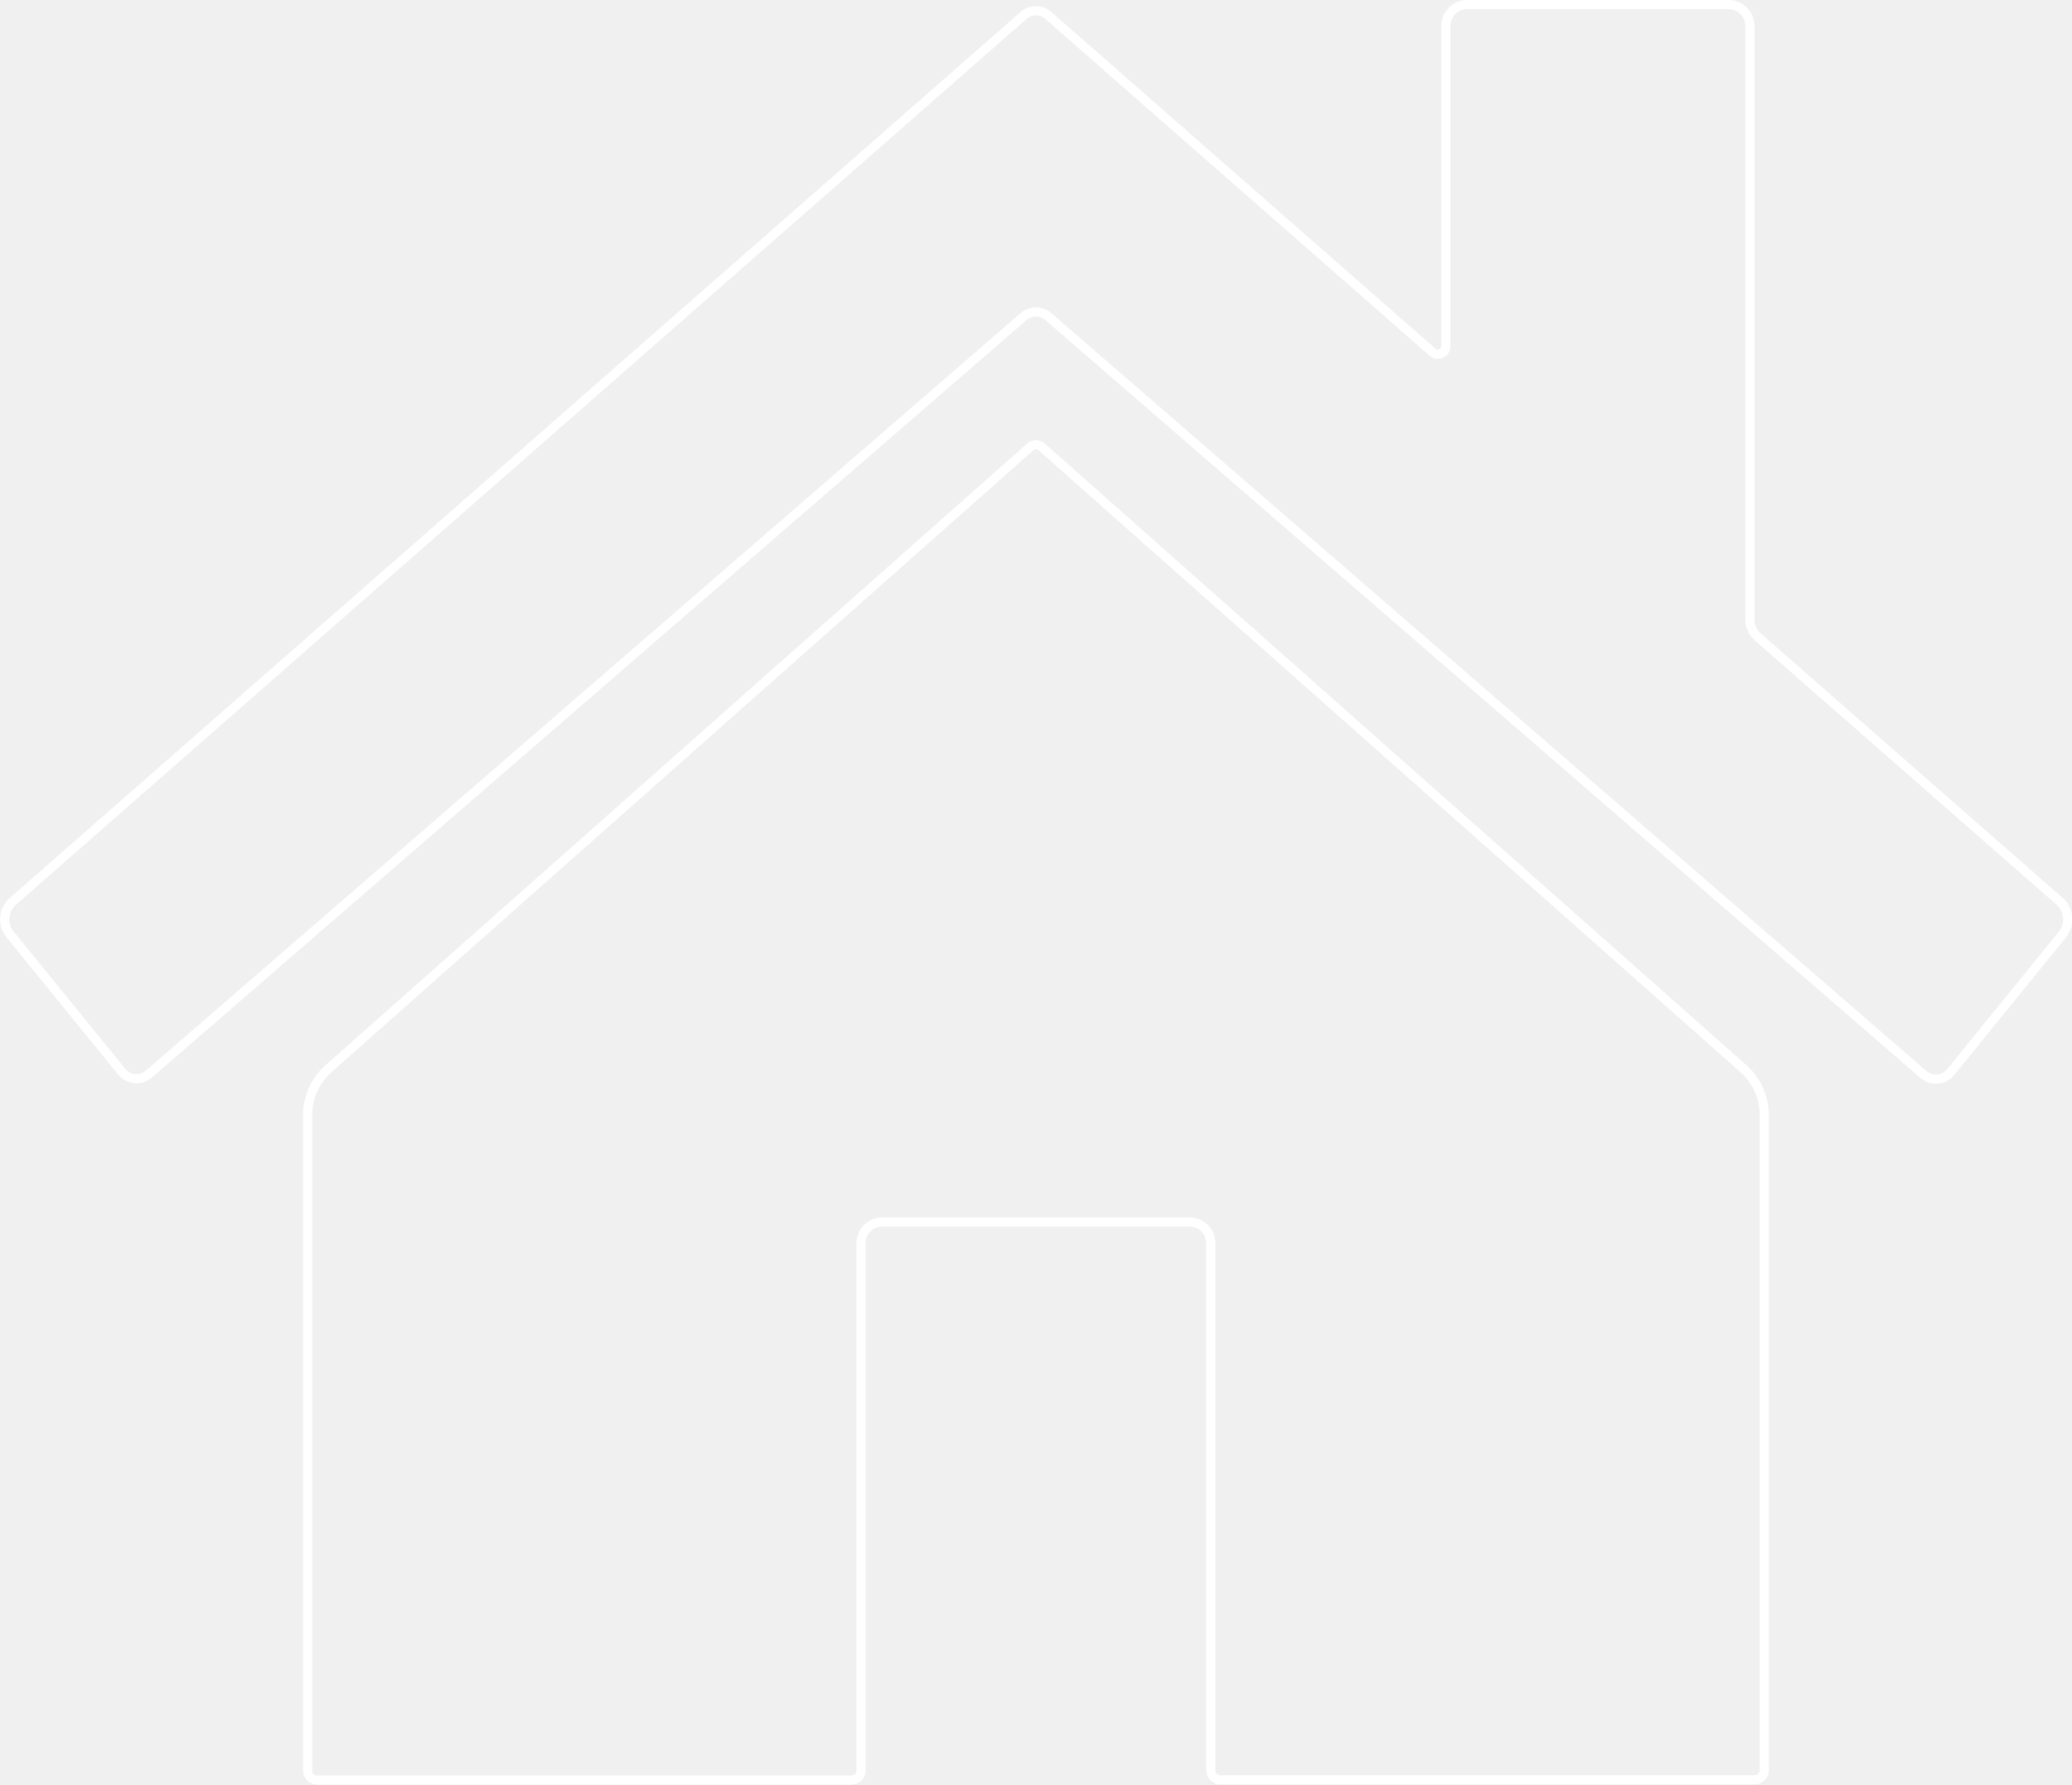
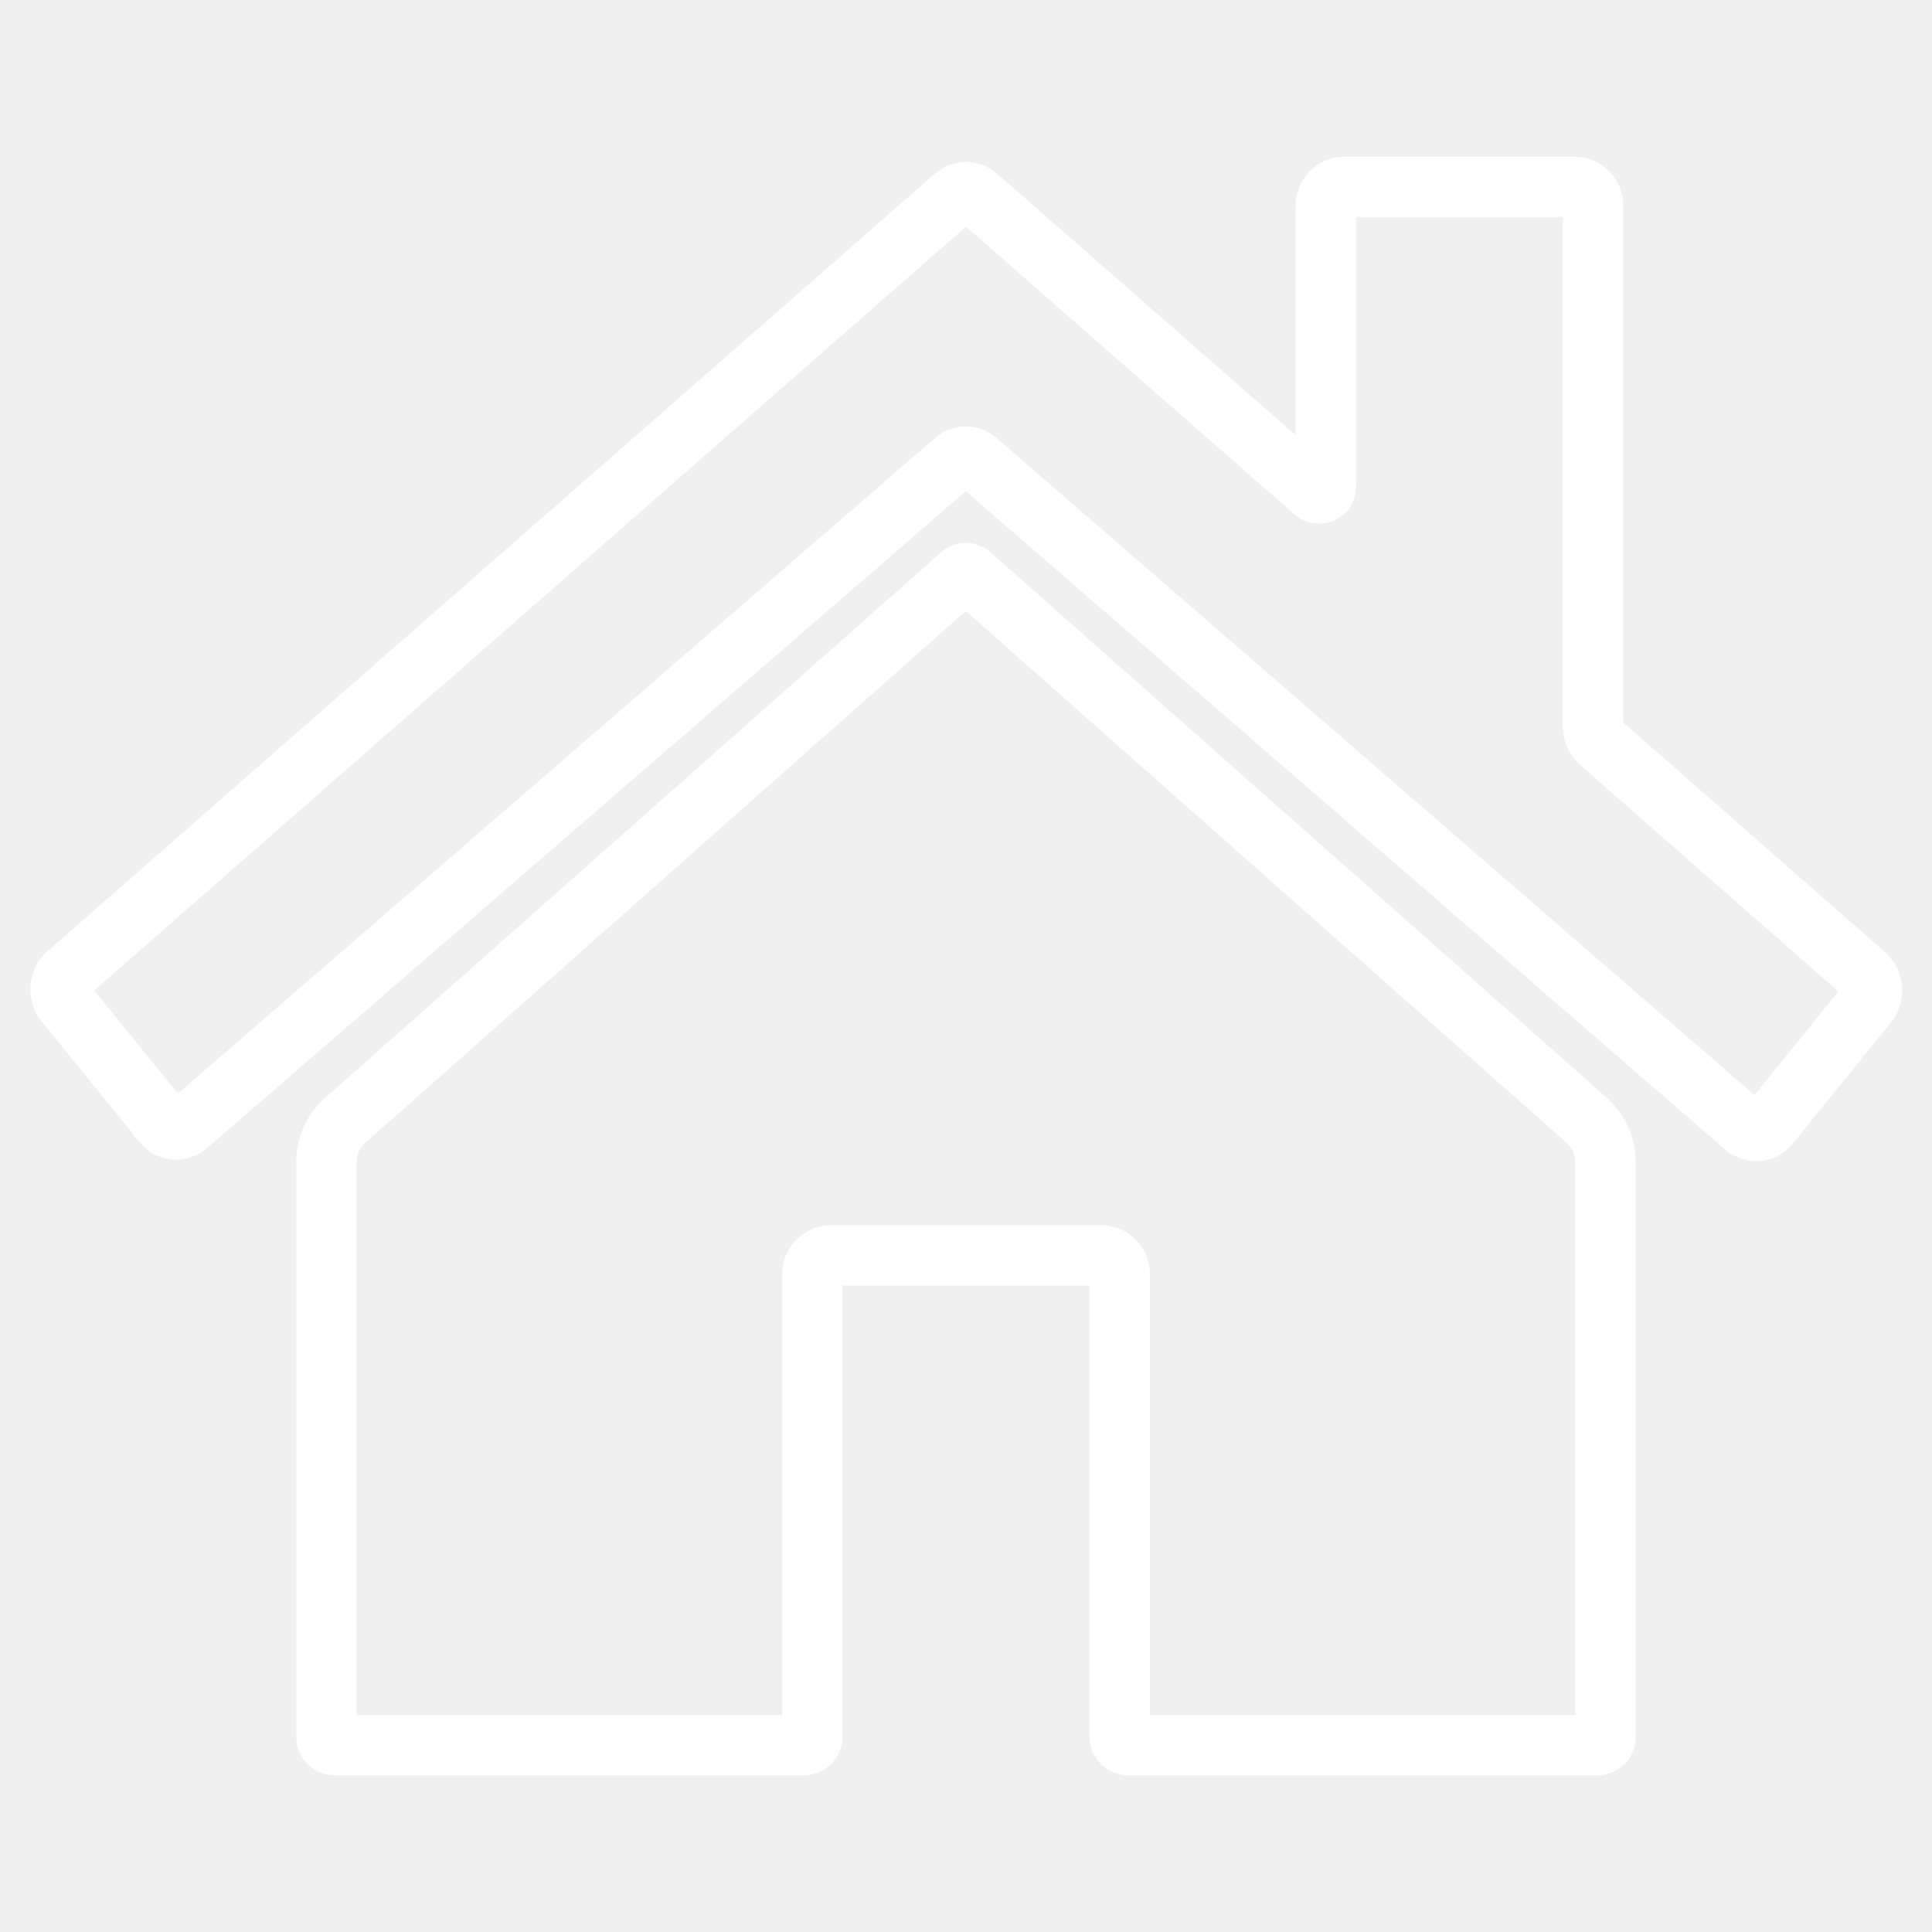
- <svg xmlns="http://www.w3.org/2000/svg" id="Capa_1" data-name="Capa 1" viewBox="0 0 226.19 194.84">
-   <defs>
-     <style>.cls-1{fill:none;stroke:#fff;stroke-miterlimit:10;}</style>
-   </defs>
+ <svg xmlns="http://www.w3.org/2000/svg" version="1.1" id="Capa_1" x="0px" y="0px" viewBox="0 0 480 480" style="enable-background:new 0 0 480 480;" xml:space="preserve">
+   <style type="text/css">
+ 	.st0{fill:none;stroke:#FFFFFF;stroke-width:15;stroke-miterlimit:10;}
+ </style>
  <g id="Inicio">
-     <path class="cls-1" d="M169.74,65.3V30.54A2.35,2.35,0,0,1,172,28.08h28.71a2.35,2.35,0,0,1,2.23,2.46V95.18a2.56,2.56,0,0,0,.85,1.93l33,28.91a2.64,2.64,0,0,1,.27,3.58l-12.18,15a2.08,2.08,0,0,1-3,.29L126.38,62.17a2.05,2.05,0,0,0-2.76,0L28.17,144.84a2.08,2.08,0,0,1-3-.29L13,129.59a2.61,2.61,0,0,1,.27-3.56L123.61,29.3a2.06,2.06,0,0,1,2.78,0l41.92,36.75A.87.87,0,0,0,169.74,65.3Z" transform="translate(-11.91 -27.58)" />
-     <path class="cls-1" d="M125,161h16.9a2.31,2.31,0,0,1,2.19,2.41v57.39a1.05,1.05,0,0,0,1,1.1h58.42a1.05,1.05,0,0,0,1-1.1V149.43a6.84,6.84,0,0,0-2.24-5.14L125.63,76.38a.93.93,0,0,0-1.26,0L47.73,144.29a6.84,6.84,0,0,0-2.24,5.14v71.39a1.05,1.05,0,0,0,1,1.1h58.42a1.05,1.05,0,0,0,1-1.1V163.43A2.31,2.31,0,0,1,108.1,161Z" transform="translate(-11.91 -27.58)" />
+     <path class="st0" d="M329.4,120.7V51.3c-0.1-2.6,1.9-4.8,4.5-4.9c0,0,0,0,0,0h57.4c2.6,0.1,4.6,2.3,4.5,4.9v129.2   c0,1.5,0.6,2.9,1.7,3.9l65.9,57.8c2,1.9,2.3,5,0.5,7.2l-24.3,30c-1.4,1.8-4,2.1-5.8,0.7c-0.1,0-0.1-0.1-0.2-0.1L242.7,114.5   c-1.6-1.4-4-1.4-5.5,0L46.5,279.6c-1.7,1.5-4.4,1.3-5.9-0.4c0-0.1-0.1-0.1-0.1-0.2l-24.3-29.9c-1.7-2.1-1.5-5.3,0.5-7.1L237.2,48.8   c1.6-1.4,4-1.4,5.6,0l83.8,73.4c0.7,0.6,1.8,0.5,2.5-0.2C329.3,121.7,329.4,121.2,329.4,120.7z" />
+     <path class="st0" d="M240,311.9h33.8c2.5,0.1,4.5,2.3,4.4,4.8v114.7c-0.1,1.2,0.8,2.1,2,2.2c0,0,0,0,0,0h116.7c1.2-0.1,2.1-1,2-2.2   c0,0,0,0,0,0V288.8c0-3.9-1.6-7.6-4.5-10.3L241.2,142.9c-0.7-0.7-1.8-0.7-2.5,0L85.6,278.5c-2.9,2.6-4.5,6.4-4.5,10.3v142.6   c-0.1,1.2,0.8,2.1,2,2.2c0,0,0,0,0,0h116.7c1.2-0.1,2.1-1,2-2.2c0,0,0,0,0,0V316.8c-0.1-2.5,1.8-4.7,4.4-4.9c0,0,0,0,0,0H240z" />
  </g>
</svg>
